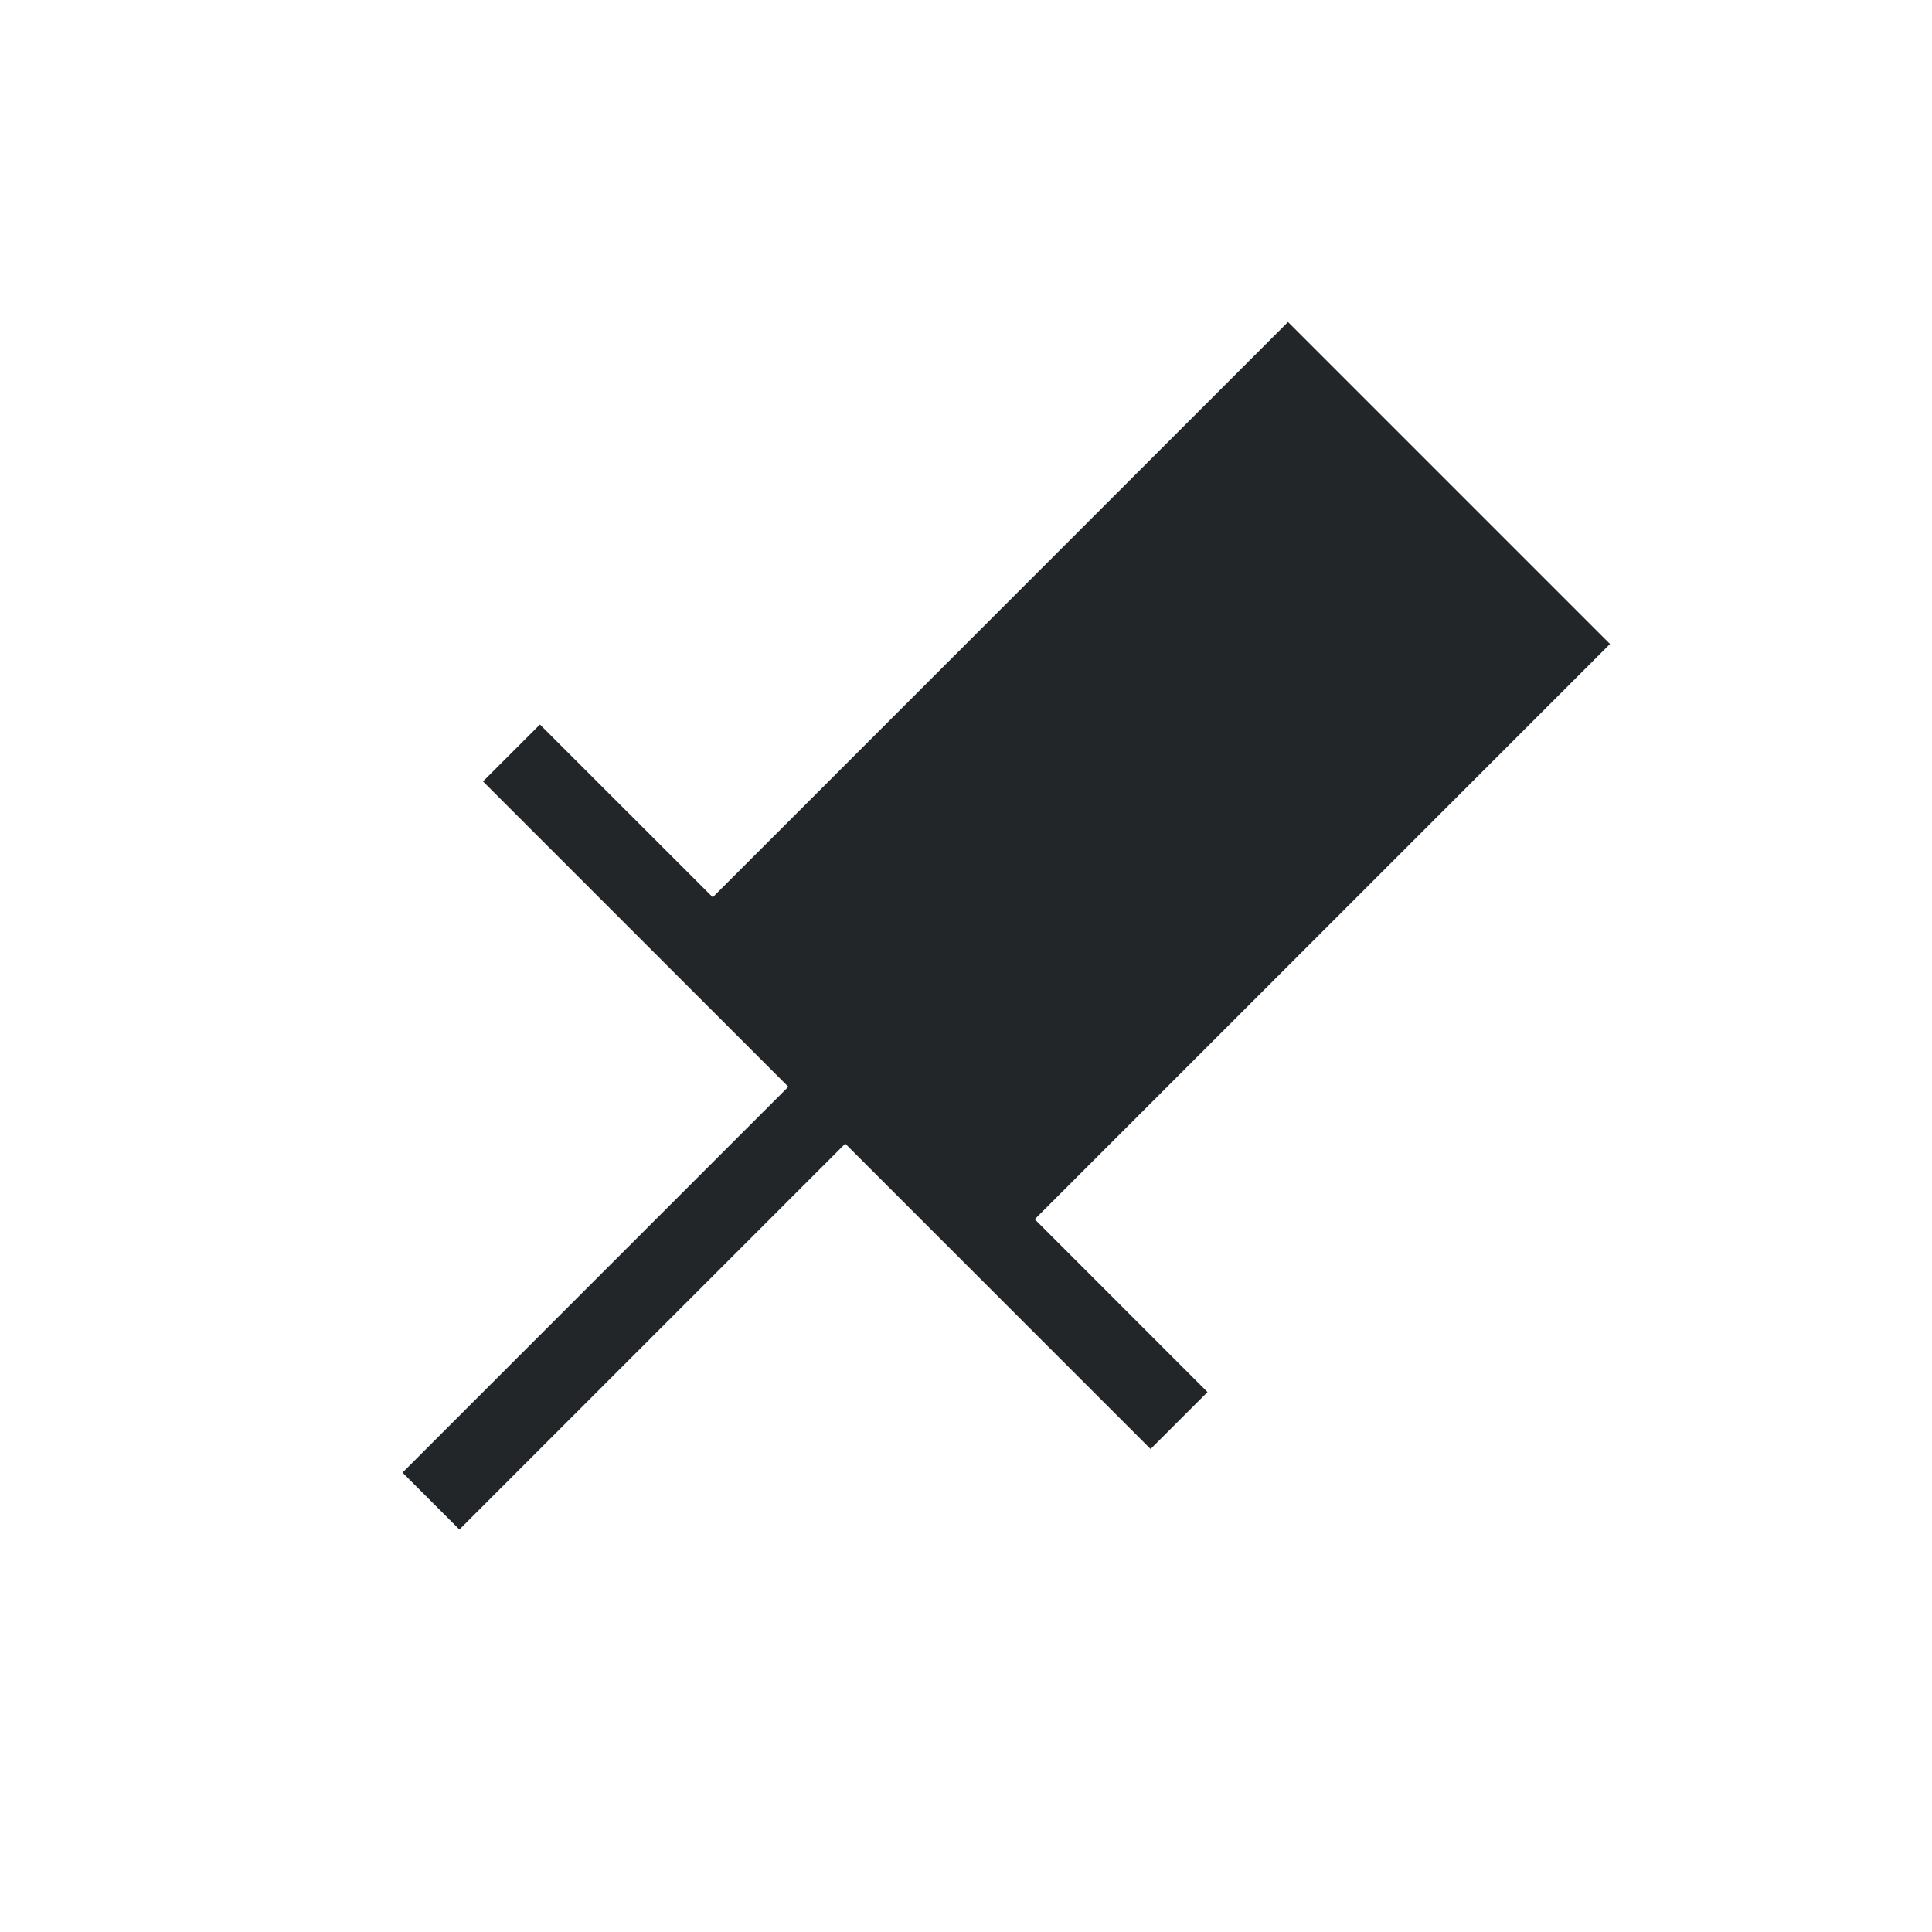
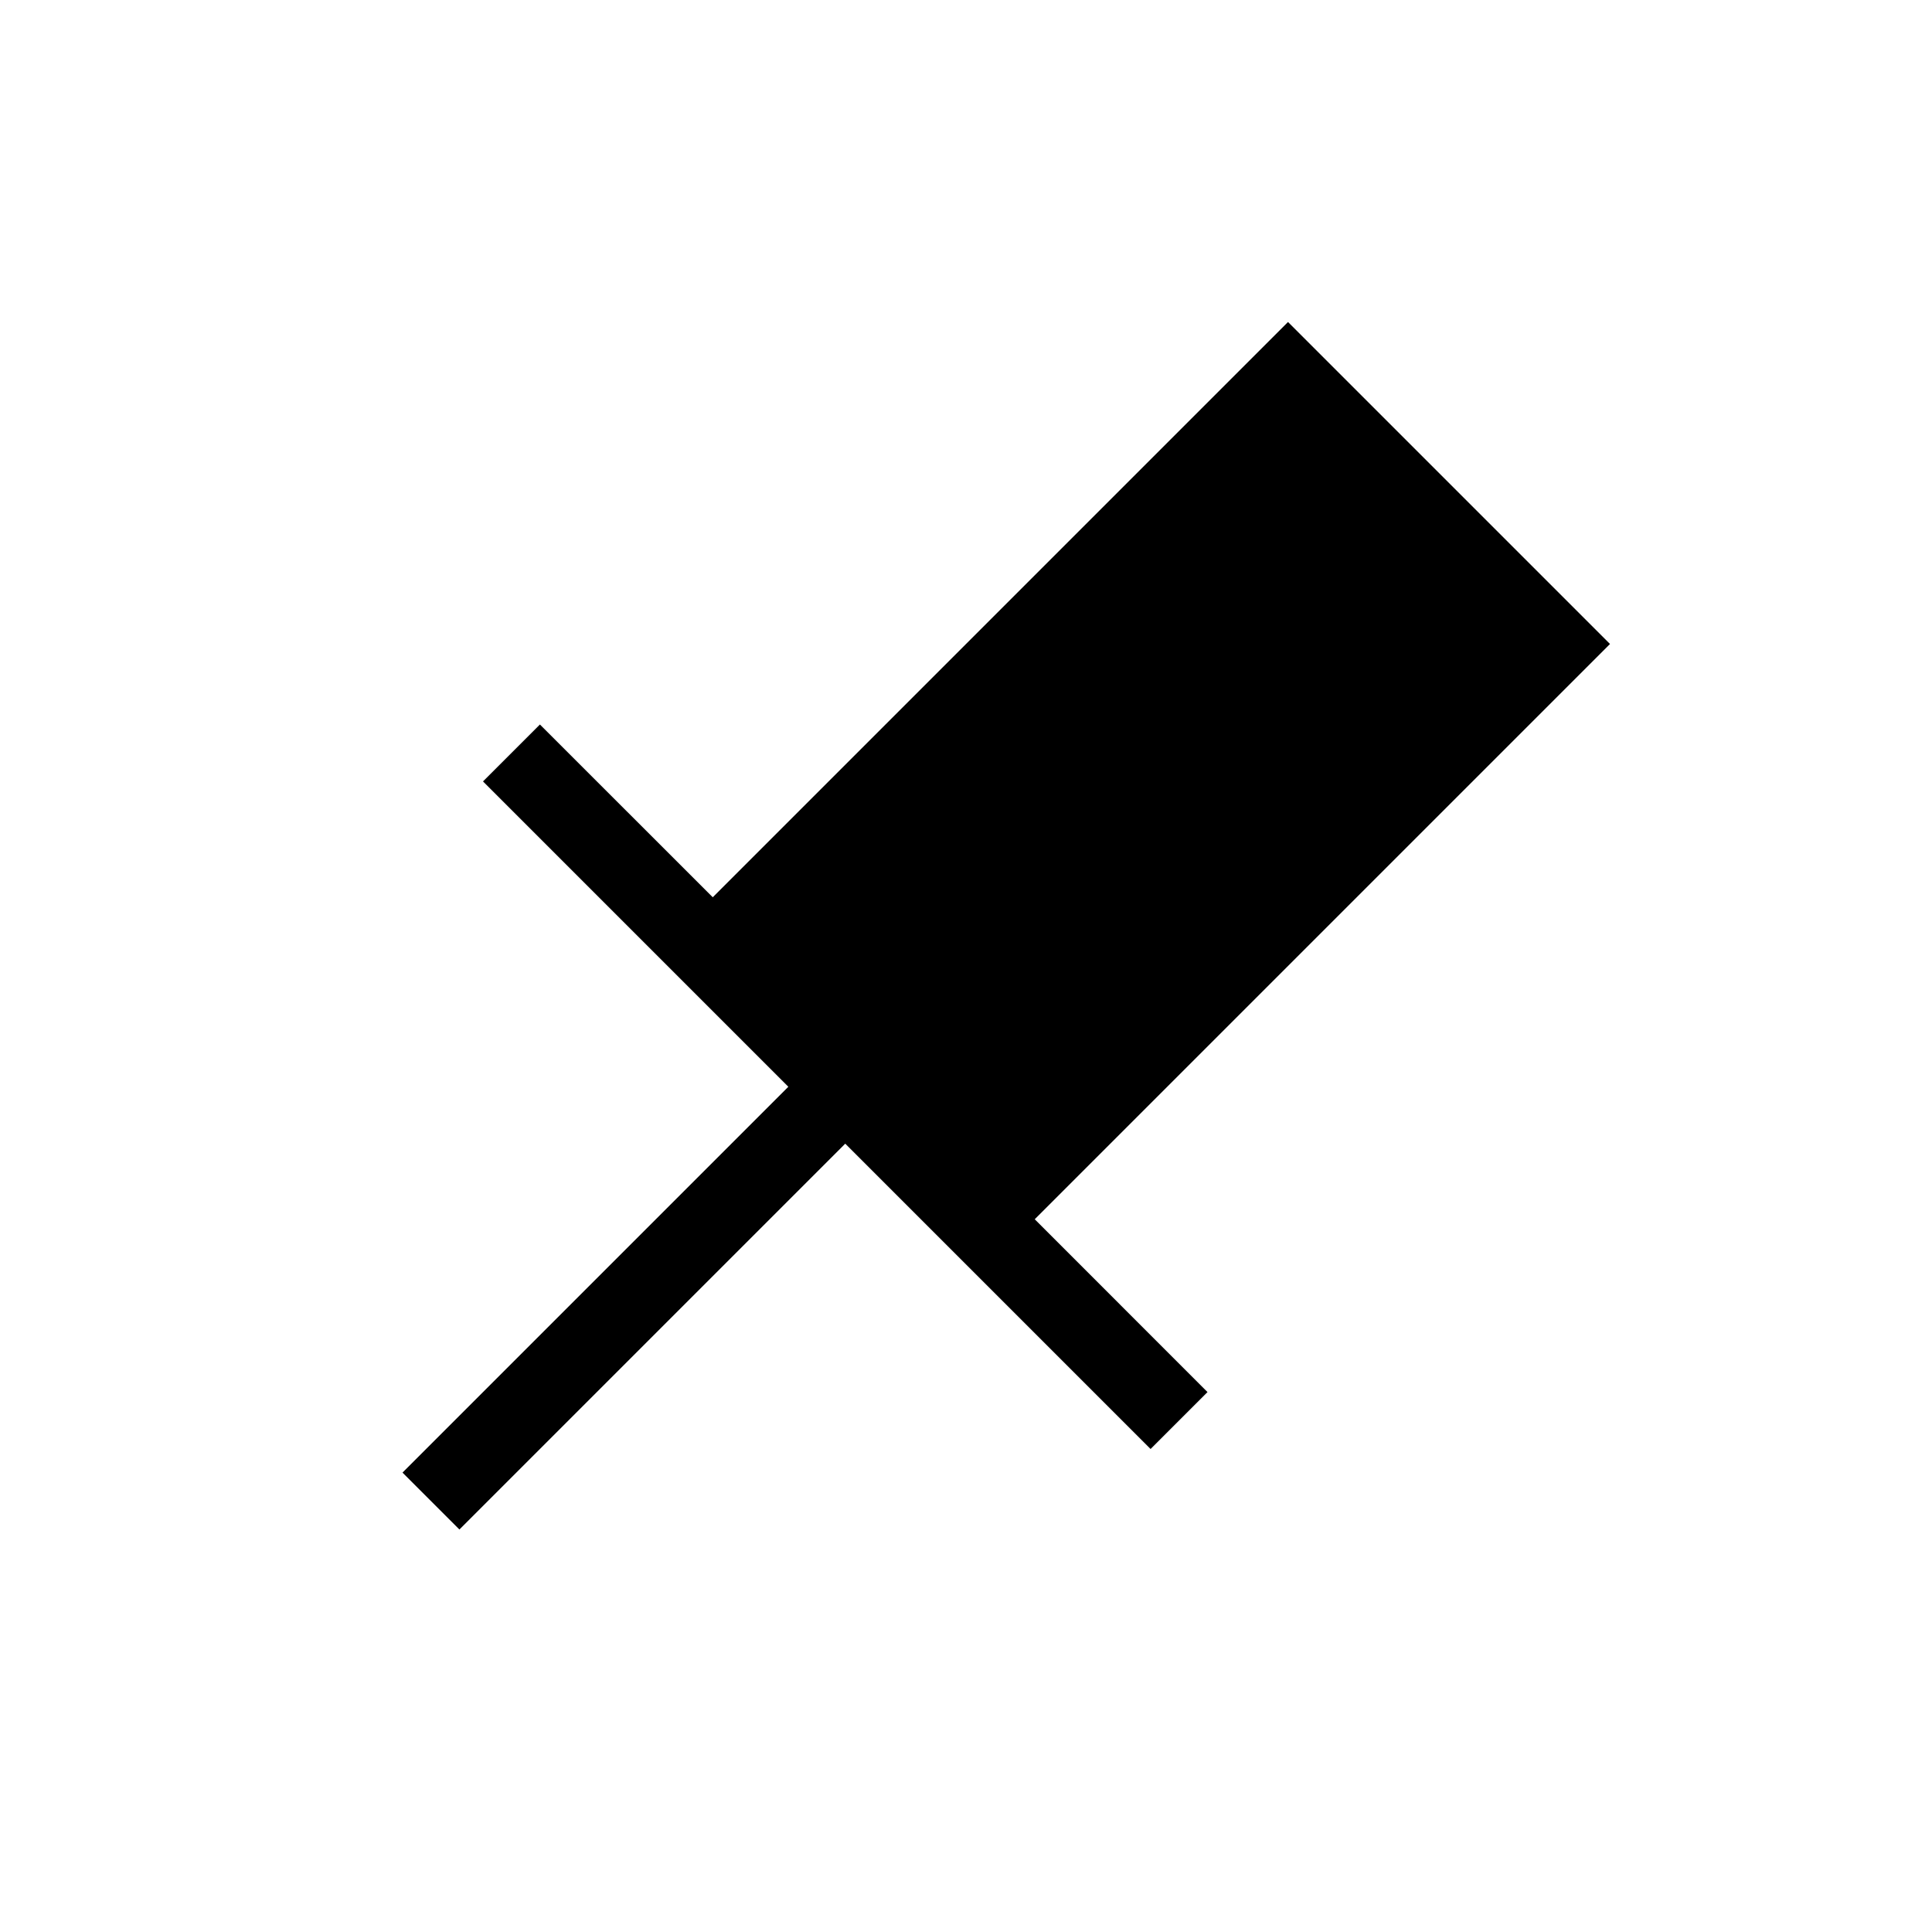
<svg xmlns="http://www.w3.org/2000/svg" viewBox="0 0 24 24" width="24" height="24">
  <style type="text/css" id="current-color-scheme">
        .ColorScheme-Text {
-             color:#232629;
+             color:currentColor;
        }
    </style>
  <g transform="translate(1,1)">
    <path d="M15 3l-7.146 7.146L5.707 8 5 8.707 8.793 12.5 4 17.293l.707.707L9.5 13.207 13.293 17l.707-.707-2.146-2.147L19 7z" class="ColorScheme-Text" fill="currentColor" />
  </g>
</svg>
